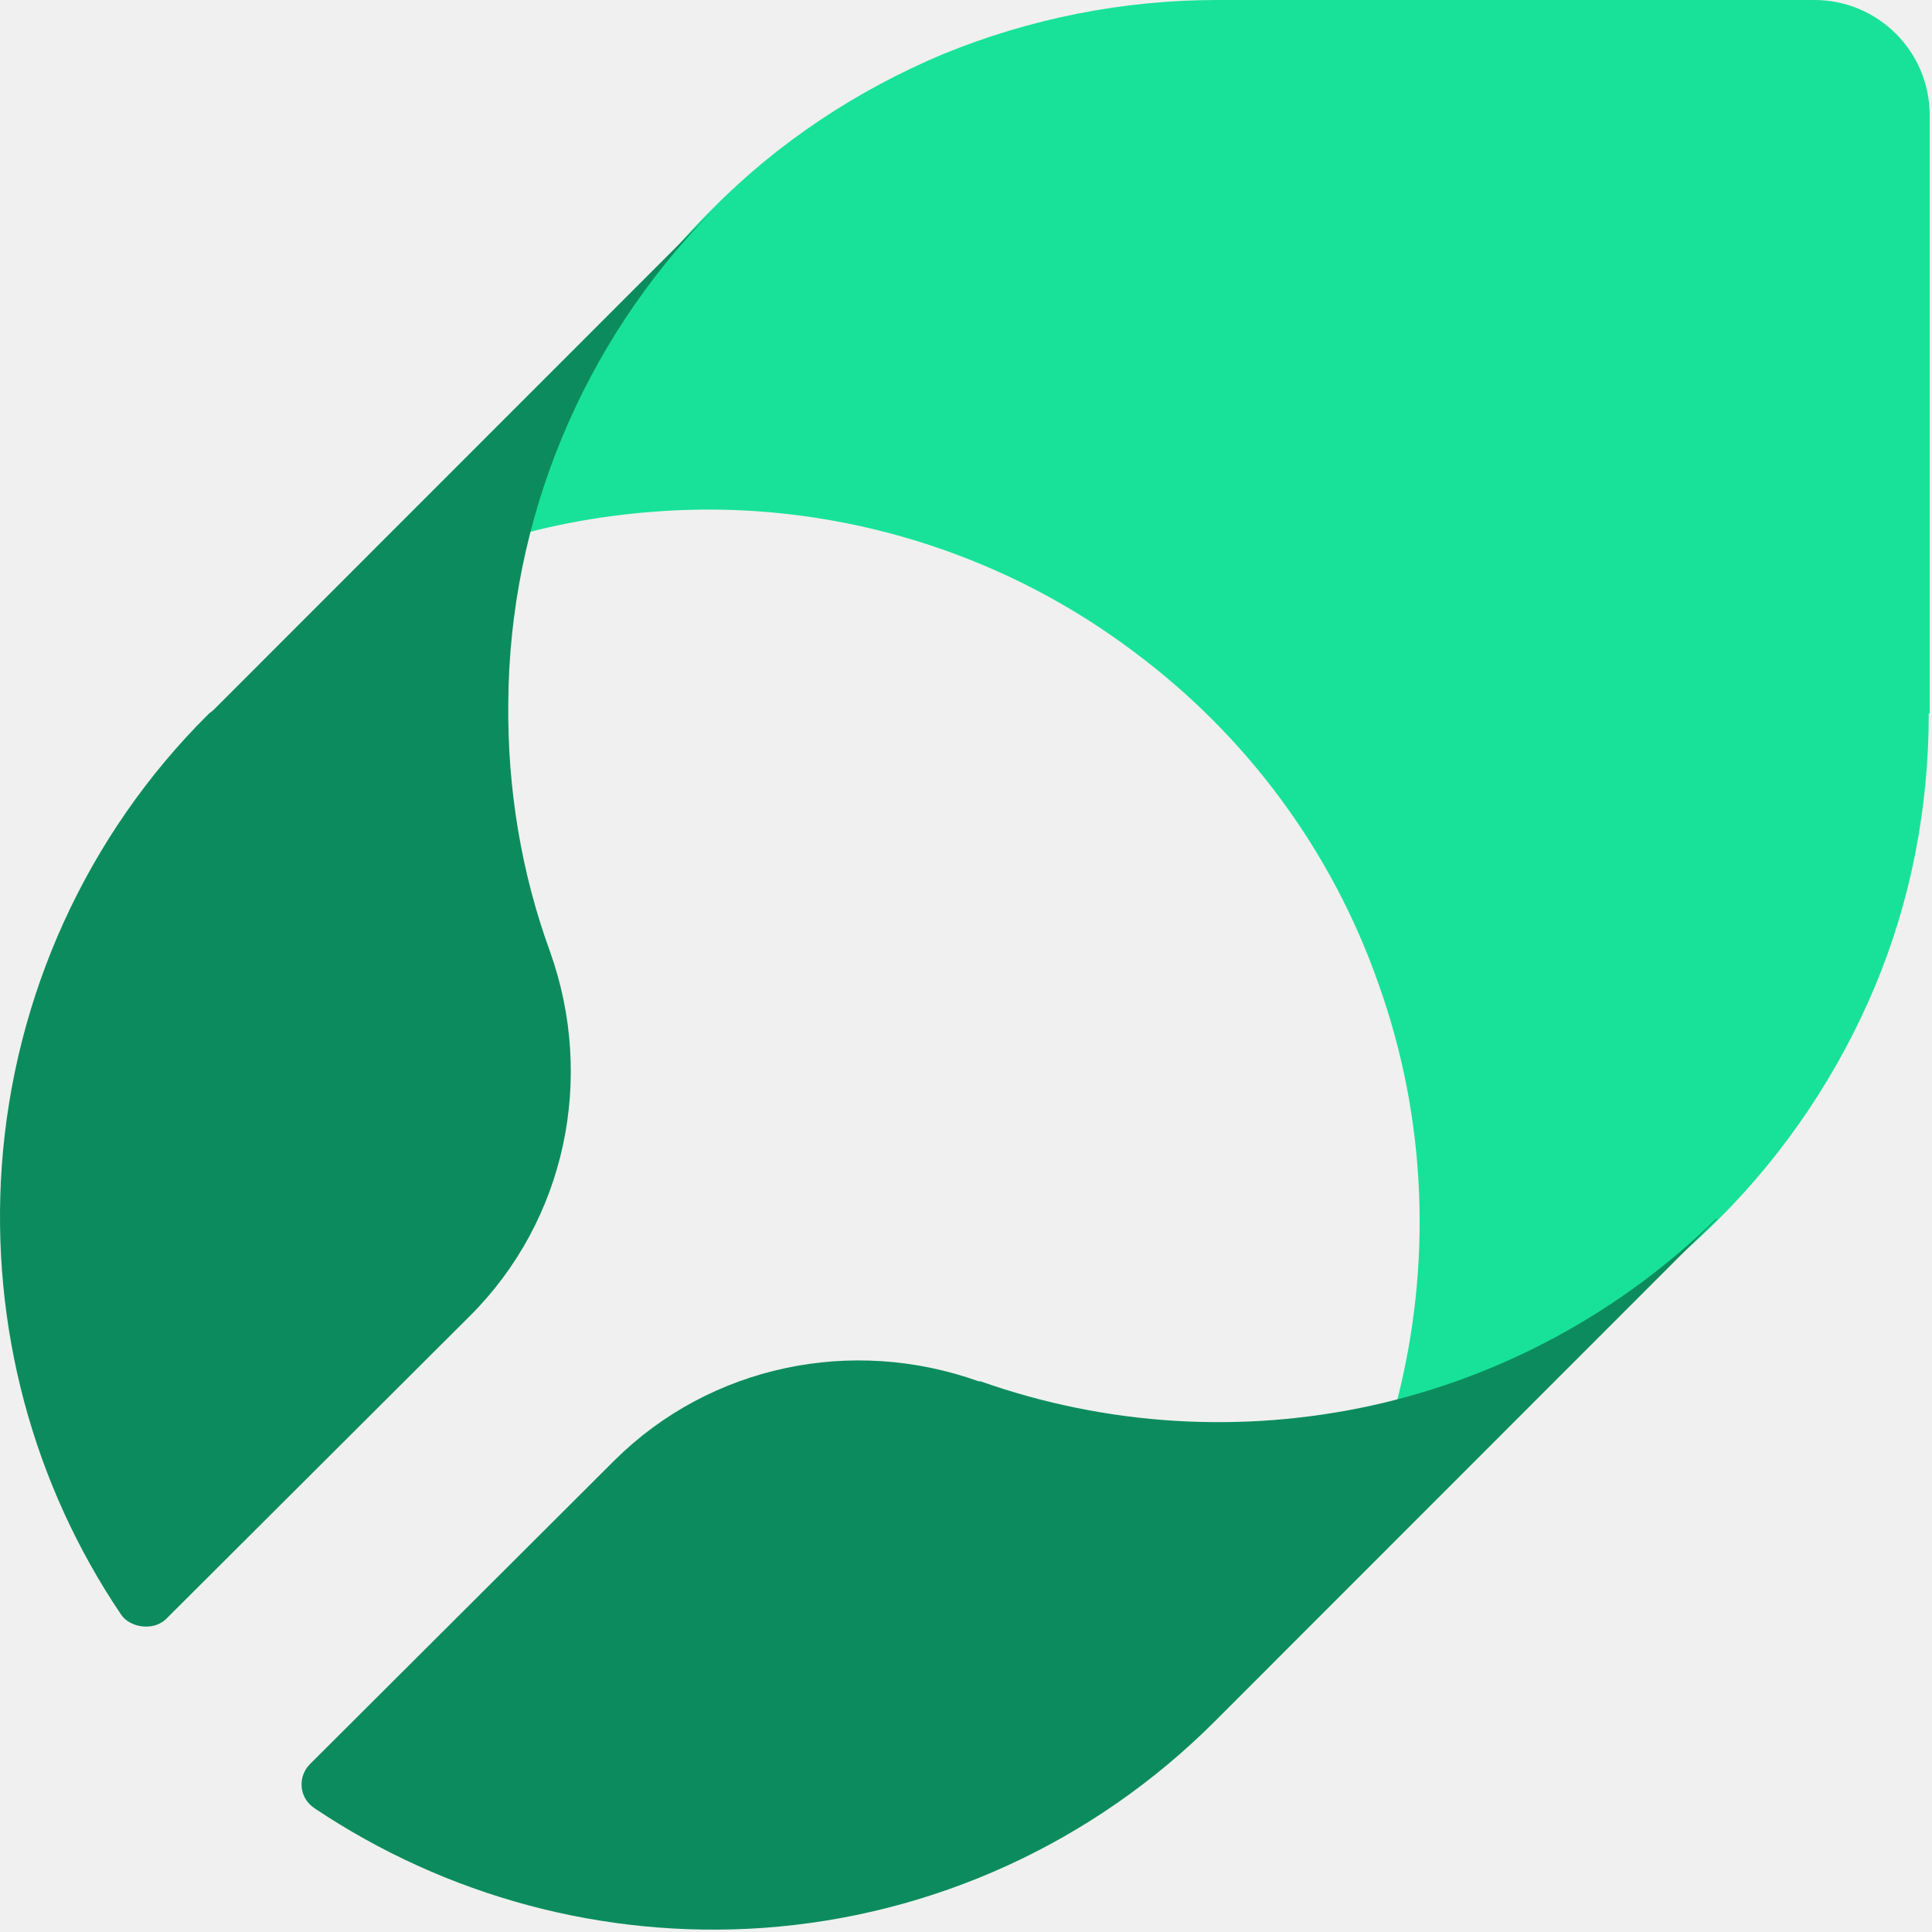
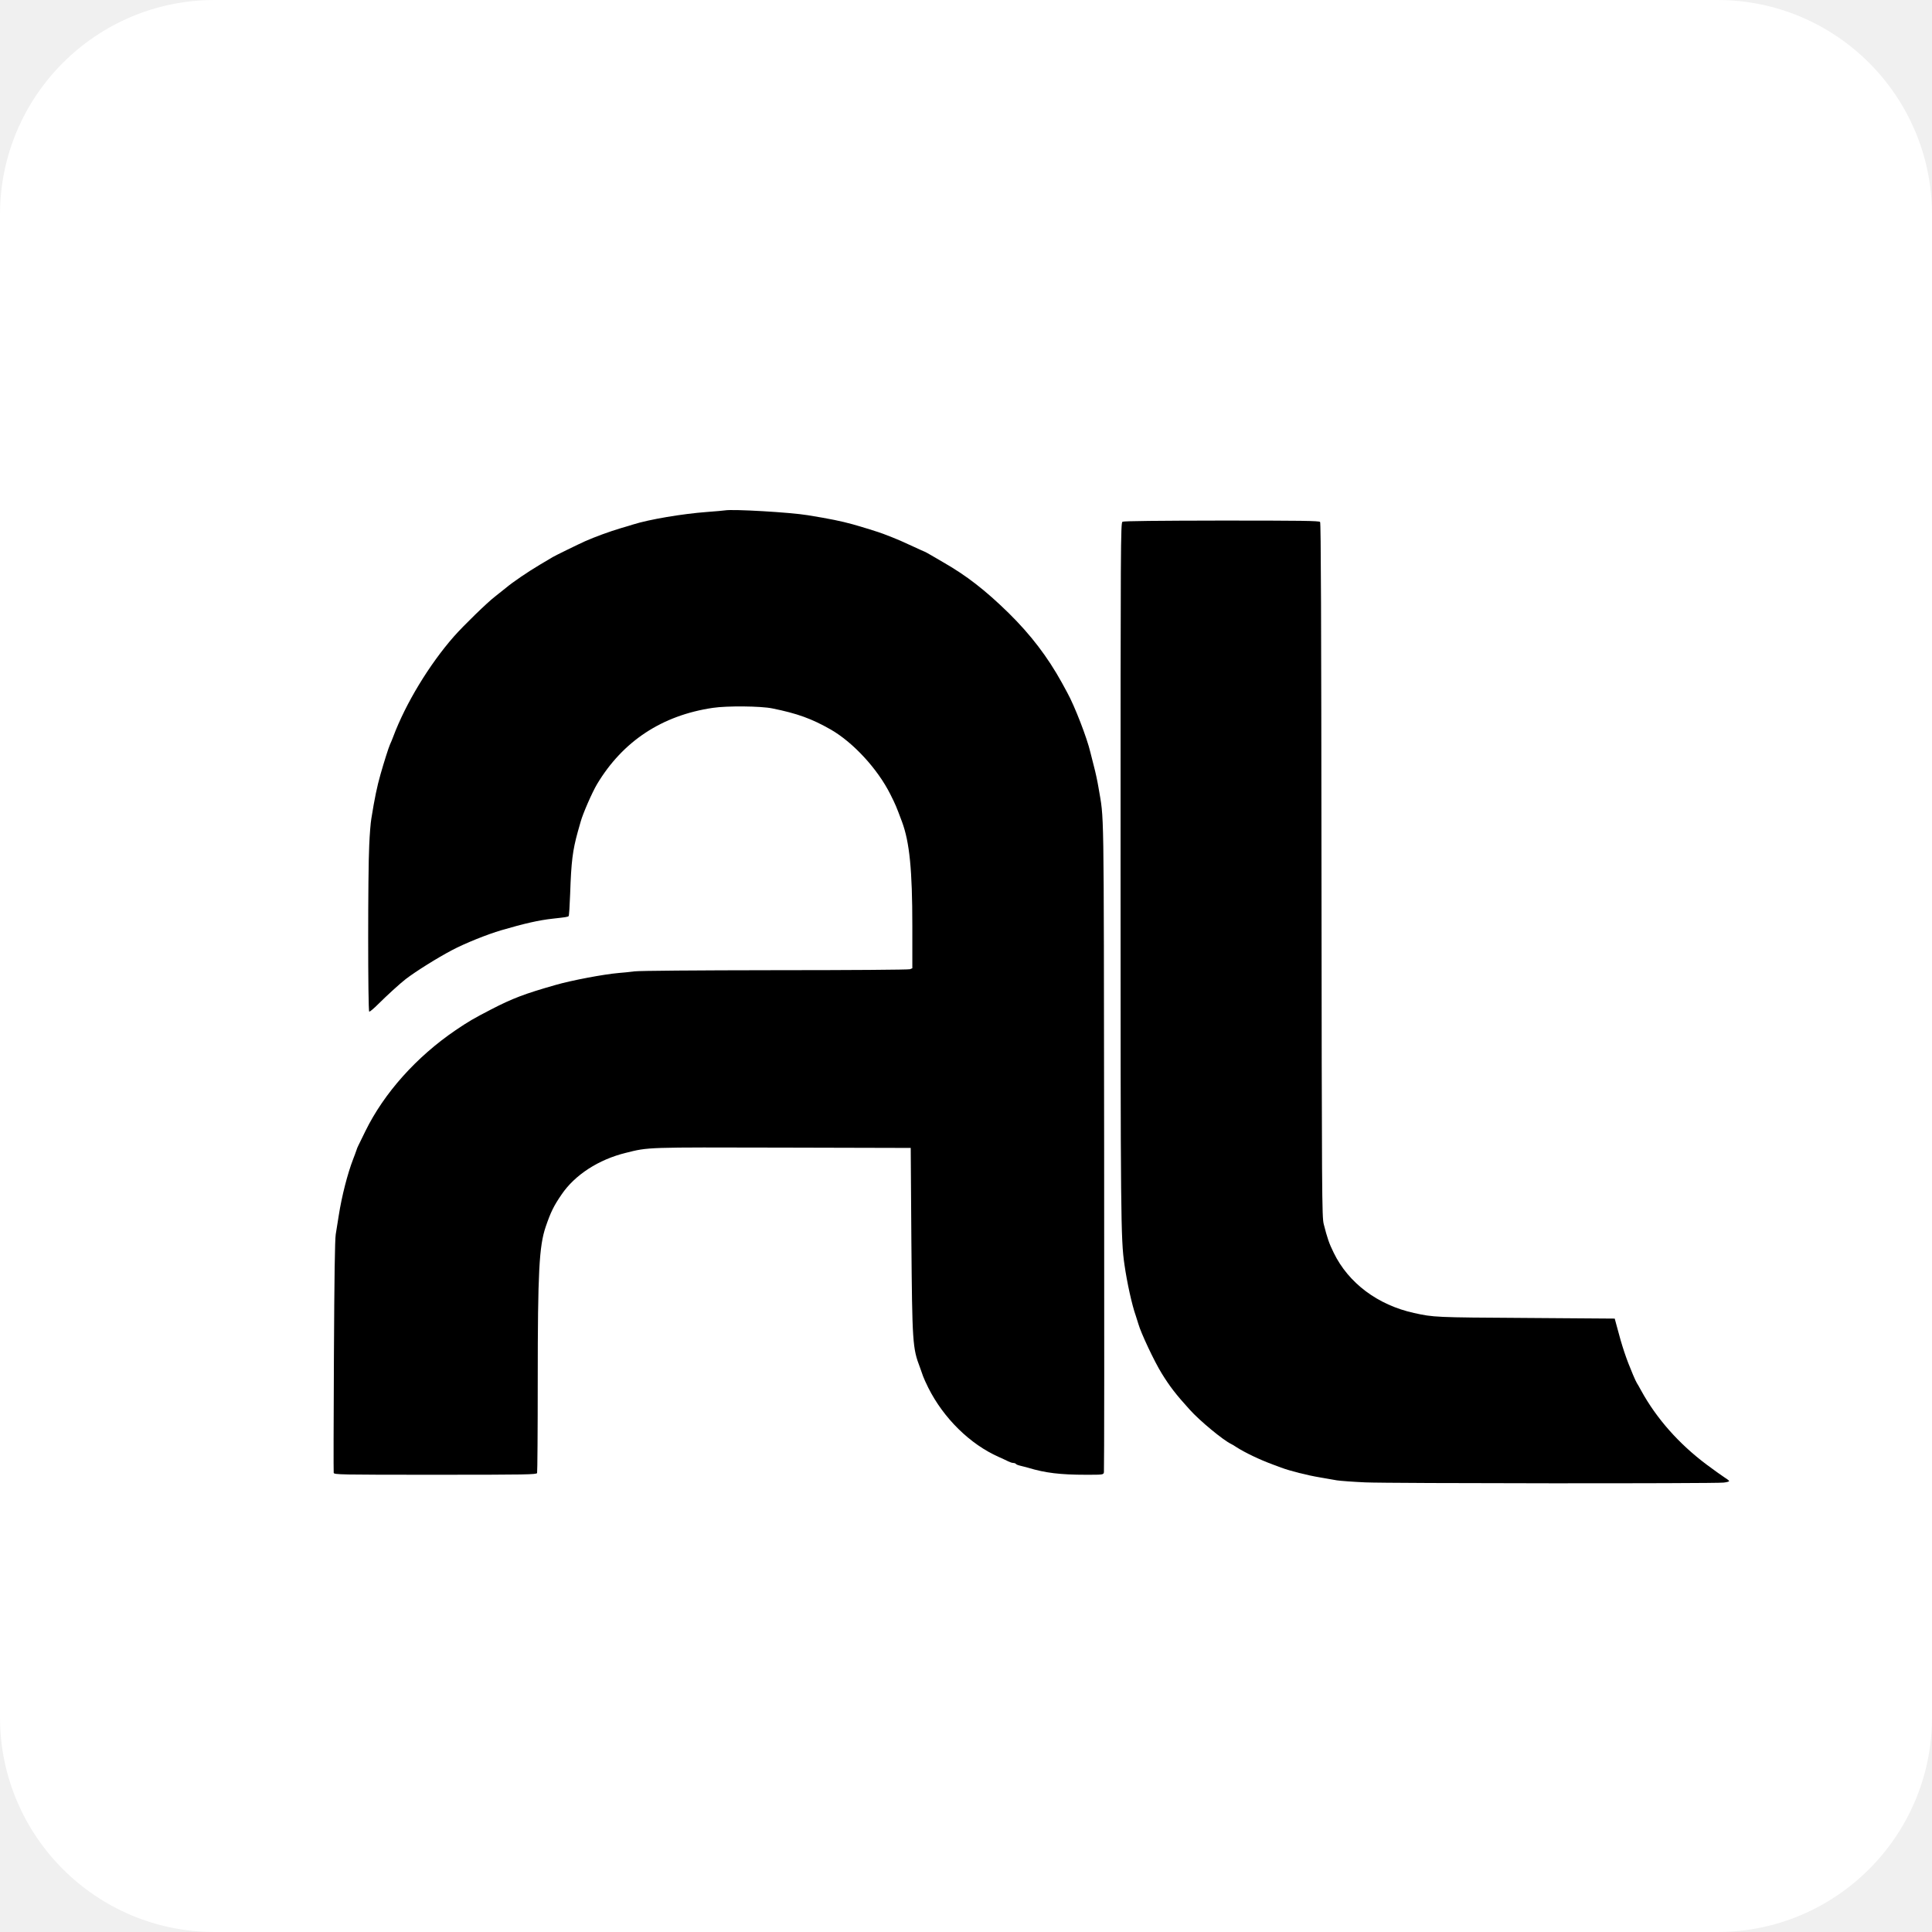
- <svg xmlns="http://www.w3.org/2000/svg" width="502" height="502" viewBox="0 0 502 502" fill="none">
-   <path d="M501.402 185.33V29.962C501.402 13.29 487.876 0 471.453 0H316.156C291.763 0 267.611 4.832 245.15 14.014C222.689 23.438 202.16 36.969 185.012 54.367L183.804 55.575C161.101 78.53 144.92 107.042 136.708 138.454C151.441 134.588 166.656 132.655 181.871 132.413C222.447 131.93 262.298 144.978 294.661 169.383C323.885 191.13 346.104 221.092 358.18 255.645C370.739 290.681 372.188 328.859 362.769 364.862C393.925 356.647 422.666 340.457 445.611 317.744L446.818 316.536C463.966 299.38 477.732 278.841 487.151 256.37C496.571 233.898 501.16 209.735 501.16 185.33H501.402Z" fill="#18E299" />
-   <path d="M132.071 182.706C132.312 135.044 151.32 89.307 184.764 55.125L55.557 184.391C55.076 184.873 54.594 185.113 54.113 185.595C22.593 216.888 3.586 258.774 0.458 303.066C-2.43 344.47 8.397 385.392 31.496 419.575C33.699 422.835 39.677 423.907 43.046 420.778L122.206 341.822C146.989 317.028 154.689 280.198 142.899 247.219C135.44 226.758 131.831 204.852 132.071 182.706Z" fill="#0C8C5E" />
-   <path d="M446.067 316.547C421.284 340.86 390.245 357.71 356.56 365.172C322.634 372.635 287.506 370.468 254.783 358.914C254.783 358.914 254.542 358.914 254.301 358.914C221.338 347.118 184.525 354.821 159.742 379.375L80.581 458.331C77.212 461.701 77.694 467.238 81.784 469.885C115.95 492.754 156.855 503.827 198.24 500.938C242.512 497.809 284.137 478.792 315.656 447.258L316.859 446.054L446.067 316.788V316.547Z" fill="#0C8C5E" />
+ <svg xmlns="http://www.w3.org/2000/svg" version="1.0" viewBox="0 0 1800 1800" preserveAspectRatio="xMidYMid meet">
+   <style>
+     .bg { fill: #ffffff; }
+     .fg { fill: #000000; }
+     @media (prefers-color-scheme: dark) {
+       .bg { fill: #000000; }
+       .fg { fill: #ffffff; }
+     }
+   </style>
+   <rect class="bg" width="1800" height="1800" rx="200" />
+   <g class="fg" transform="translate(0,1800) scale(0.1,-0.1)" stroke="none">
+     <path d="M6755 13245 c-11 -2 -87 -9 -170 -15 -227 -17 -536 -69 -685 -116 -25 -8 -74 -23 -110 -33 -117 -35 -247 -83 -340 -124 -60 -27 -281 -135 -300 -147 -8 -5 -61 -37 -118 -70 -113 -67 -253 -162 -321 -219 -24 -20 -68 -55 -99 -79 -70 -53 -295 -272 -383 -372 -230 -262 -450 -625 -566 -935 -8 -22 -21 -53 -29 -70 -13 -28 -57 -167 -89 -280 -32 -112 -55 -223 -85 -410 -7 -38 -16 -151 -20 -250 -13 -248 -13 -1542 0 -1550 5 -3 44 30 87 73 75 75 200 189 253 230 95 73 297 199 432 270 119 63 328 147 458 185 215 63 351 94 480 108 118 13 141 16 148 24 4 4 10 97 14 208 10 300 23 403 71 577 9 30 21 73 27 95 21 76 107 273 153 350 240 400 605 640 1078 710 132 20 448 17 554 -5 233 -47 368 -96 545 -197 209 -120 436 -366 555 -603 49 -98 53 -107 109 -257 70 -189 96 -447 96 -971 l0 -393 -22 -9 c-13 -5 -562 -9 -1253 -9 -748 -1 -1263 -5 -1315 -11 -47 -6 -112 -13 -145 -15 -140 -12 -442 -69 -590 -112 -288 -82 -401 -125 -600 -228 -168 -87 -210 -112 -330 -193 -366 -249 -667 -586 -841 -941 -31 -64 -61 -125 -66 -135 -6 -11 -14 -31 -18 -45 -5 -14 -18 -51 -30 -81 -52 -134 -106 -345 -134 -525 -9 -55 -21 -134 -28 -175 -8 -53 -13 -384 -17 -1140 -3 -586 -4 -1073 -2 -1082 3 -17 56 -18 946 -18 851 0 943 2 949 16 3 9 6 397 6 862 0 1015 13 1252 74 1432 46 135 75 195 148 301 124 183 345 326 598 388 215 54 182 52 1465 49 l1190 -3 6 -860 c8 -955 11 -1005 80 -1185 11 -30 24 -67 29 -82 5 -15 27 -64 49 -108 142 -283 389 -526 656 -644 33 -15 73 -33 88 -41 16 -8 37 -15 47 -15 10 0 21 -4 25 -9 3 -5 20 -12 38 -16 17 -4 52 -13 77 -20 158 -48 299 -65 537 -65 160 0 163 0 168 23 3 12 4 1385 2 3052 -4 3284 1 3006 -53 3330 -9 55 -28 143 -42 195 -13 52 -28 111 -33 130 -31 134 -147 433 -215 556 -13 24 -36 65 -50 92 -134 243 -291 448 -497 651 -218 213 -393 349 -612 474 -27 16 -76 44 -108 63 -32 19 -60 34 -62 34 -2 0 -48 21 -102 46 -119 55 -145 66 -203 89 -25 9 -61 23 -80 31 -38 15 -205 67 -285 89 -109 30 -210 51 -420 85 -163 27 -698 58 -770 45z" />
+     <path d="M10458 13139 c-17 -9 -18 -174 -18 -3234 0 -3236 2 -3453 36 -3685 24 -169 70 -378 106 -479 10 -31 21 -65 24 -76 22 -80 147 -347 217 -460 74 -120 131 -195 261 -338 93 -104 311 -284 386 -320 8 -4 29 -16 45 -27 84 -54 220 -119 345 -165 19 -7 53 -20 75 -28 87 -32 239 -71 365 -92 52 -9 122 -21 155 -27 33 -5 152 -14 265 -19 227 -10 3254 -12 3338 -2 28 3 52 9 52 14 0 4 -17 18 -37 30 -21 13 -98 68 -172 123 -259 194 -468 430 -611 691 -18 33 -36 65 -40 70 -4 6 -20 39 -35 75 -65 153 -102 264 -152 455 l-19 70 -829 6 c-845 5 -859 6 -1040 46 -338 74 -612 279 -749 561 -43 87 -60 137 -93 267 -17 66 -18 238 -21 3299 -2 2333 -5 3233 -13 3243 -9 11 -176 13 -918 13 -597 -1 -912 -4 -923 -11z" />
+   </g>
</svg>
